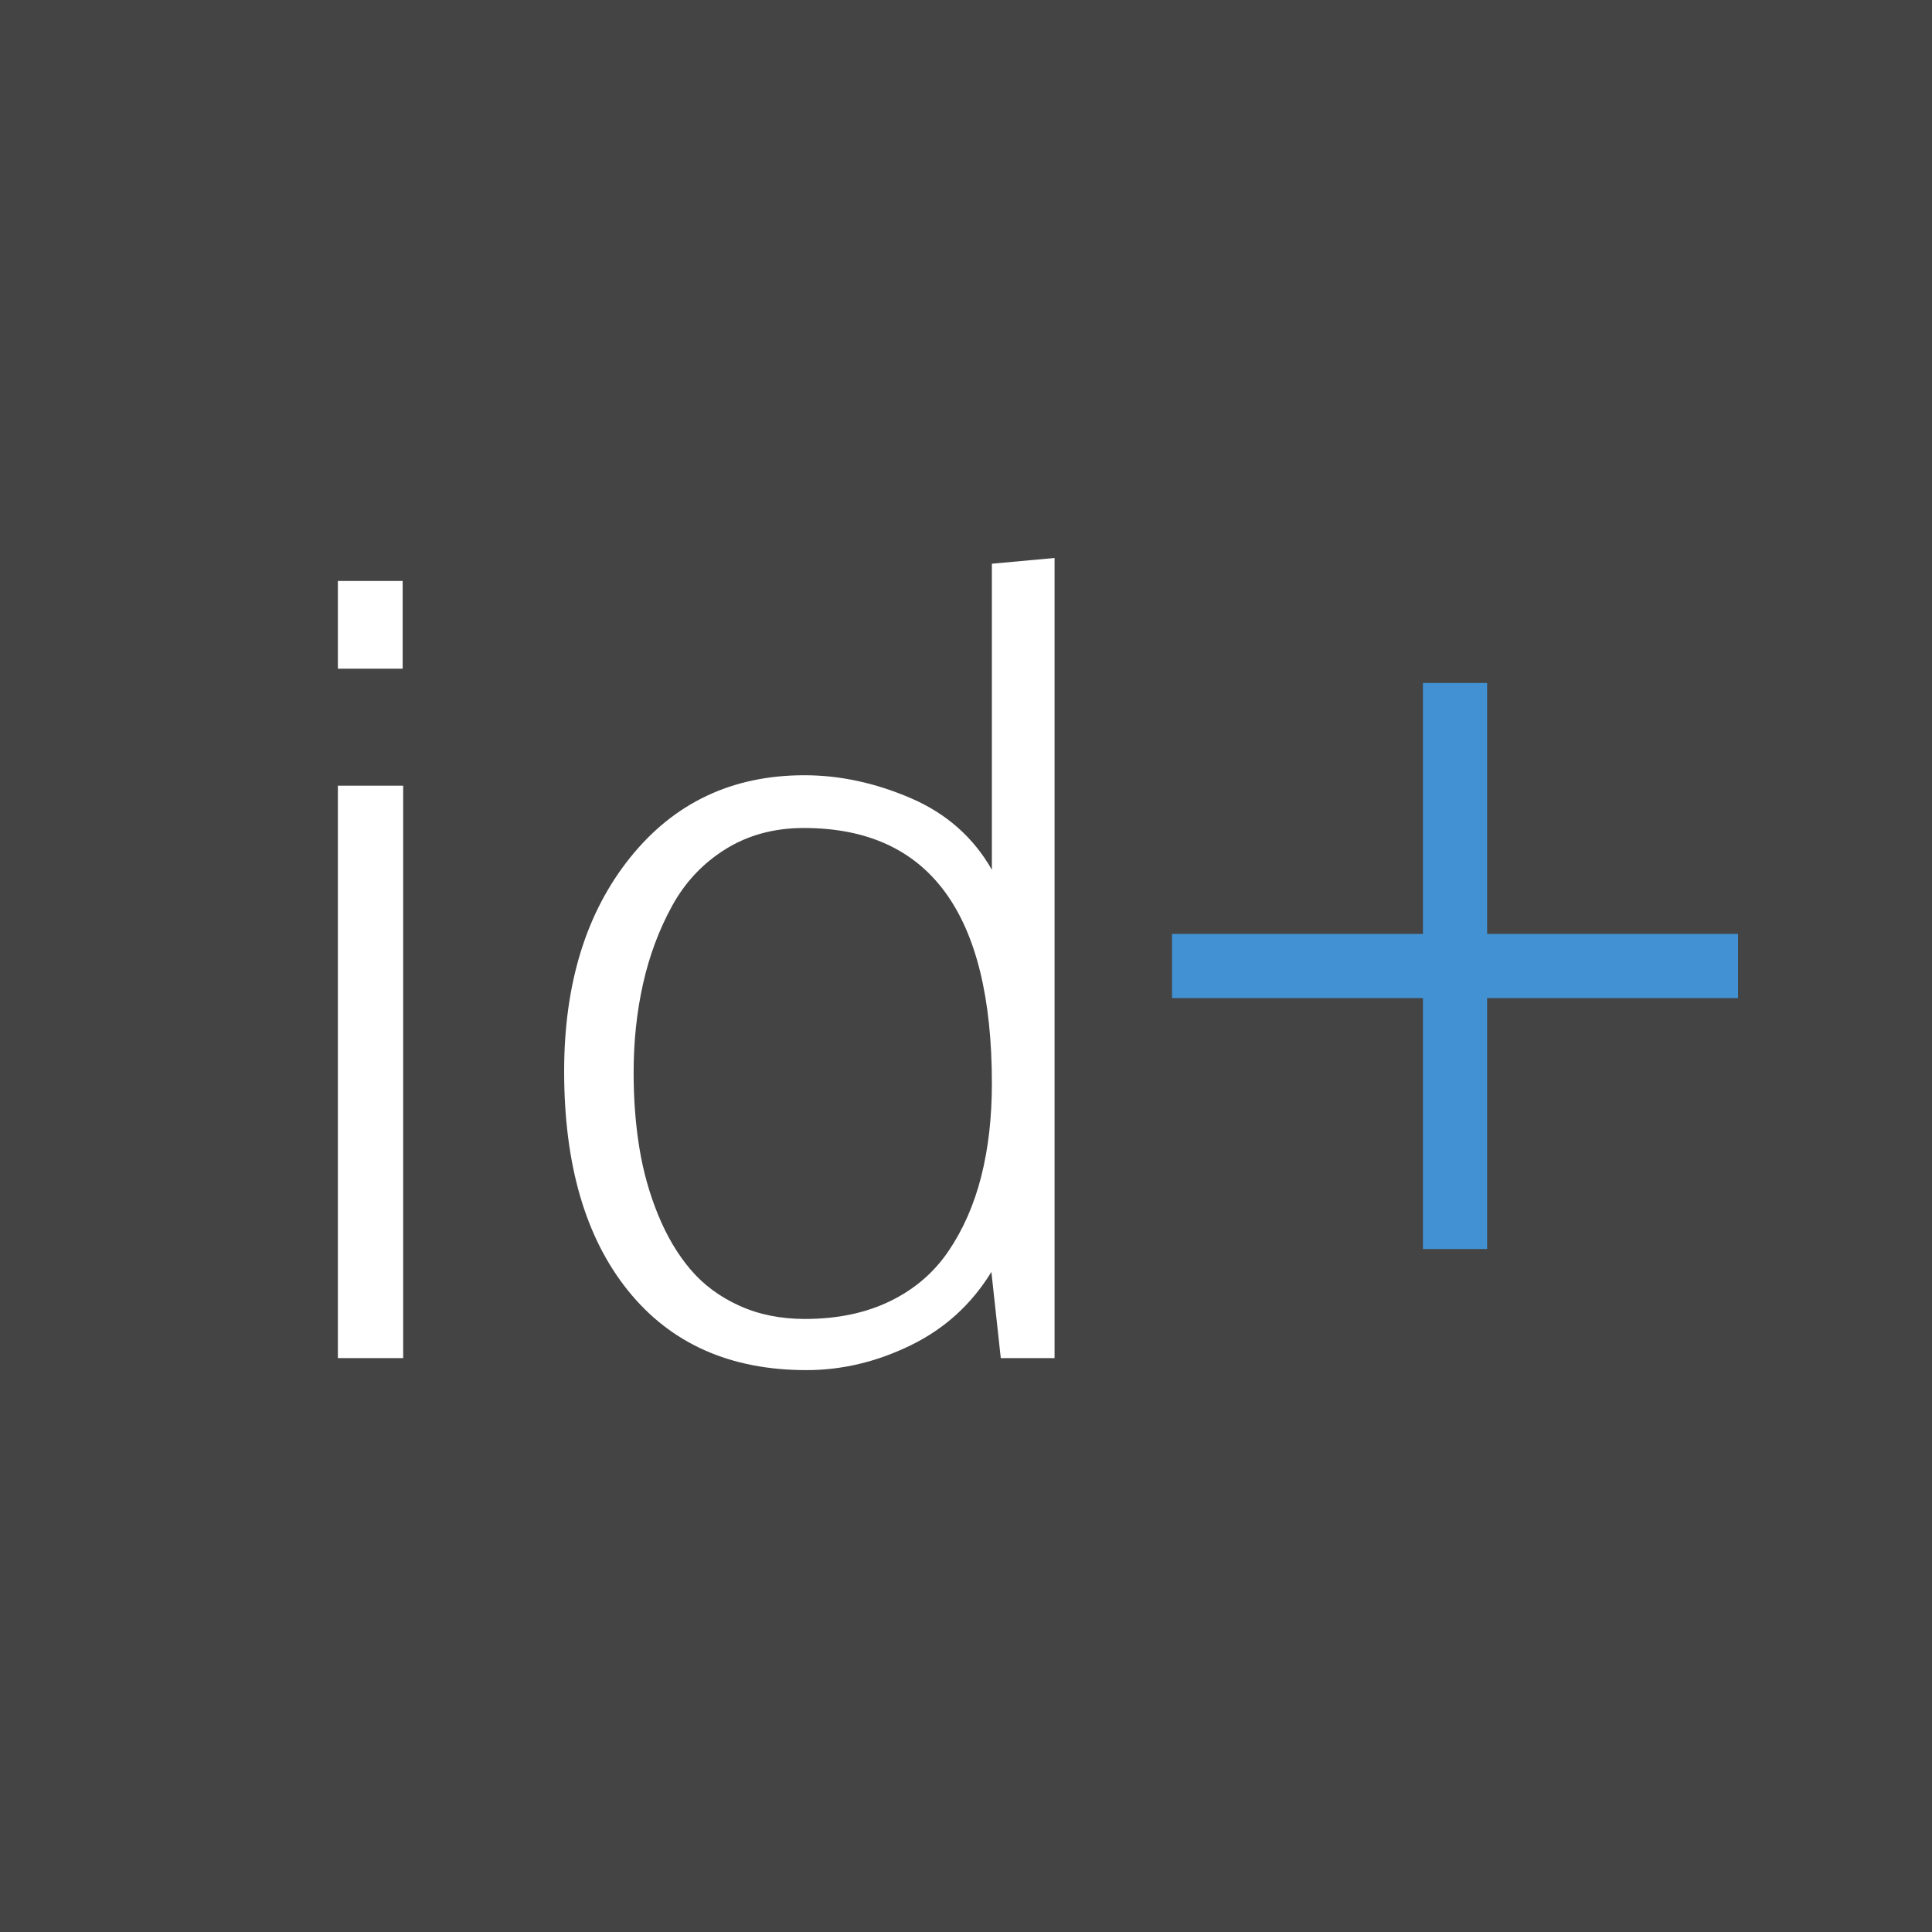
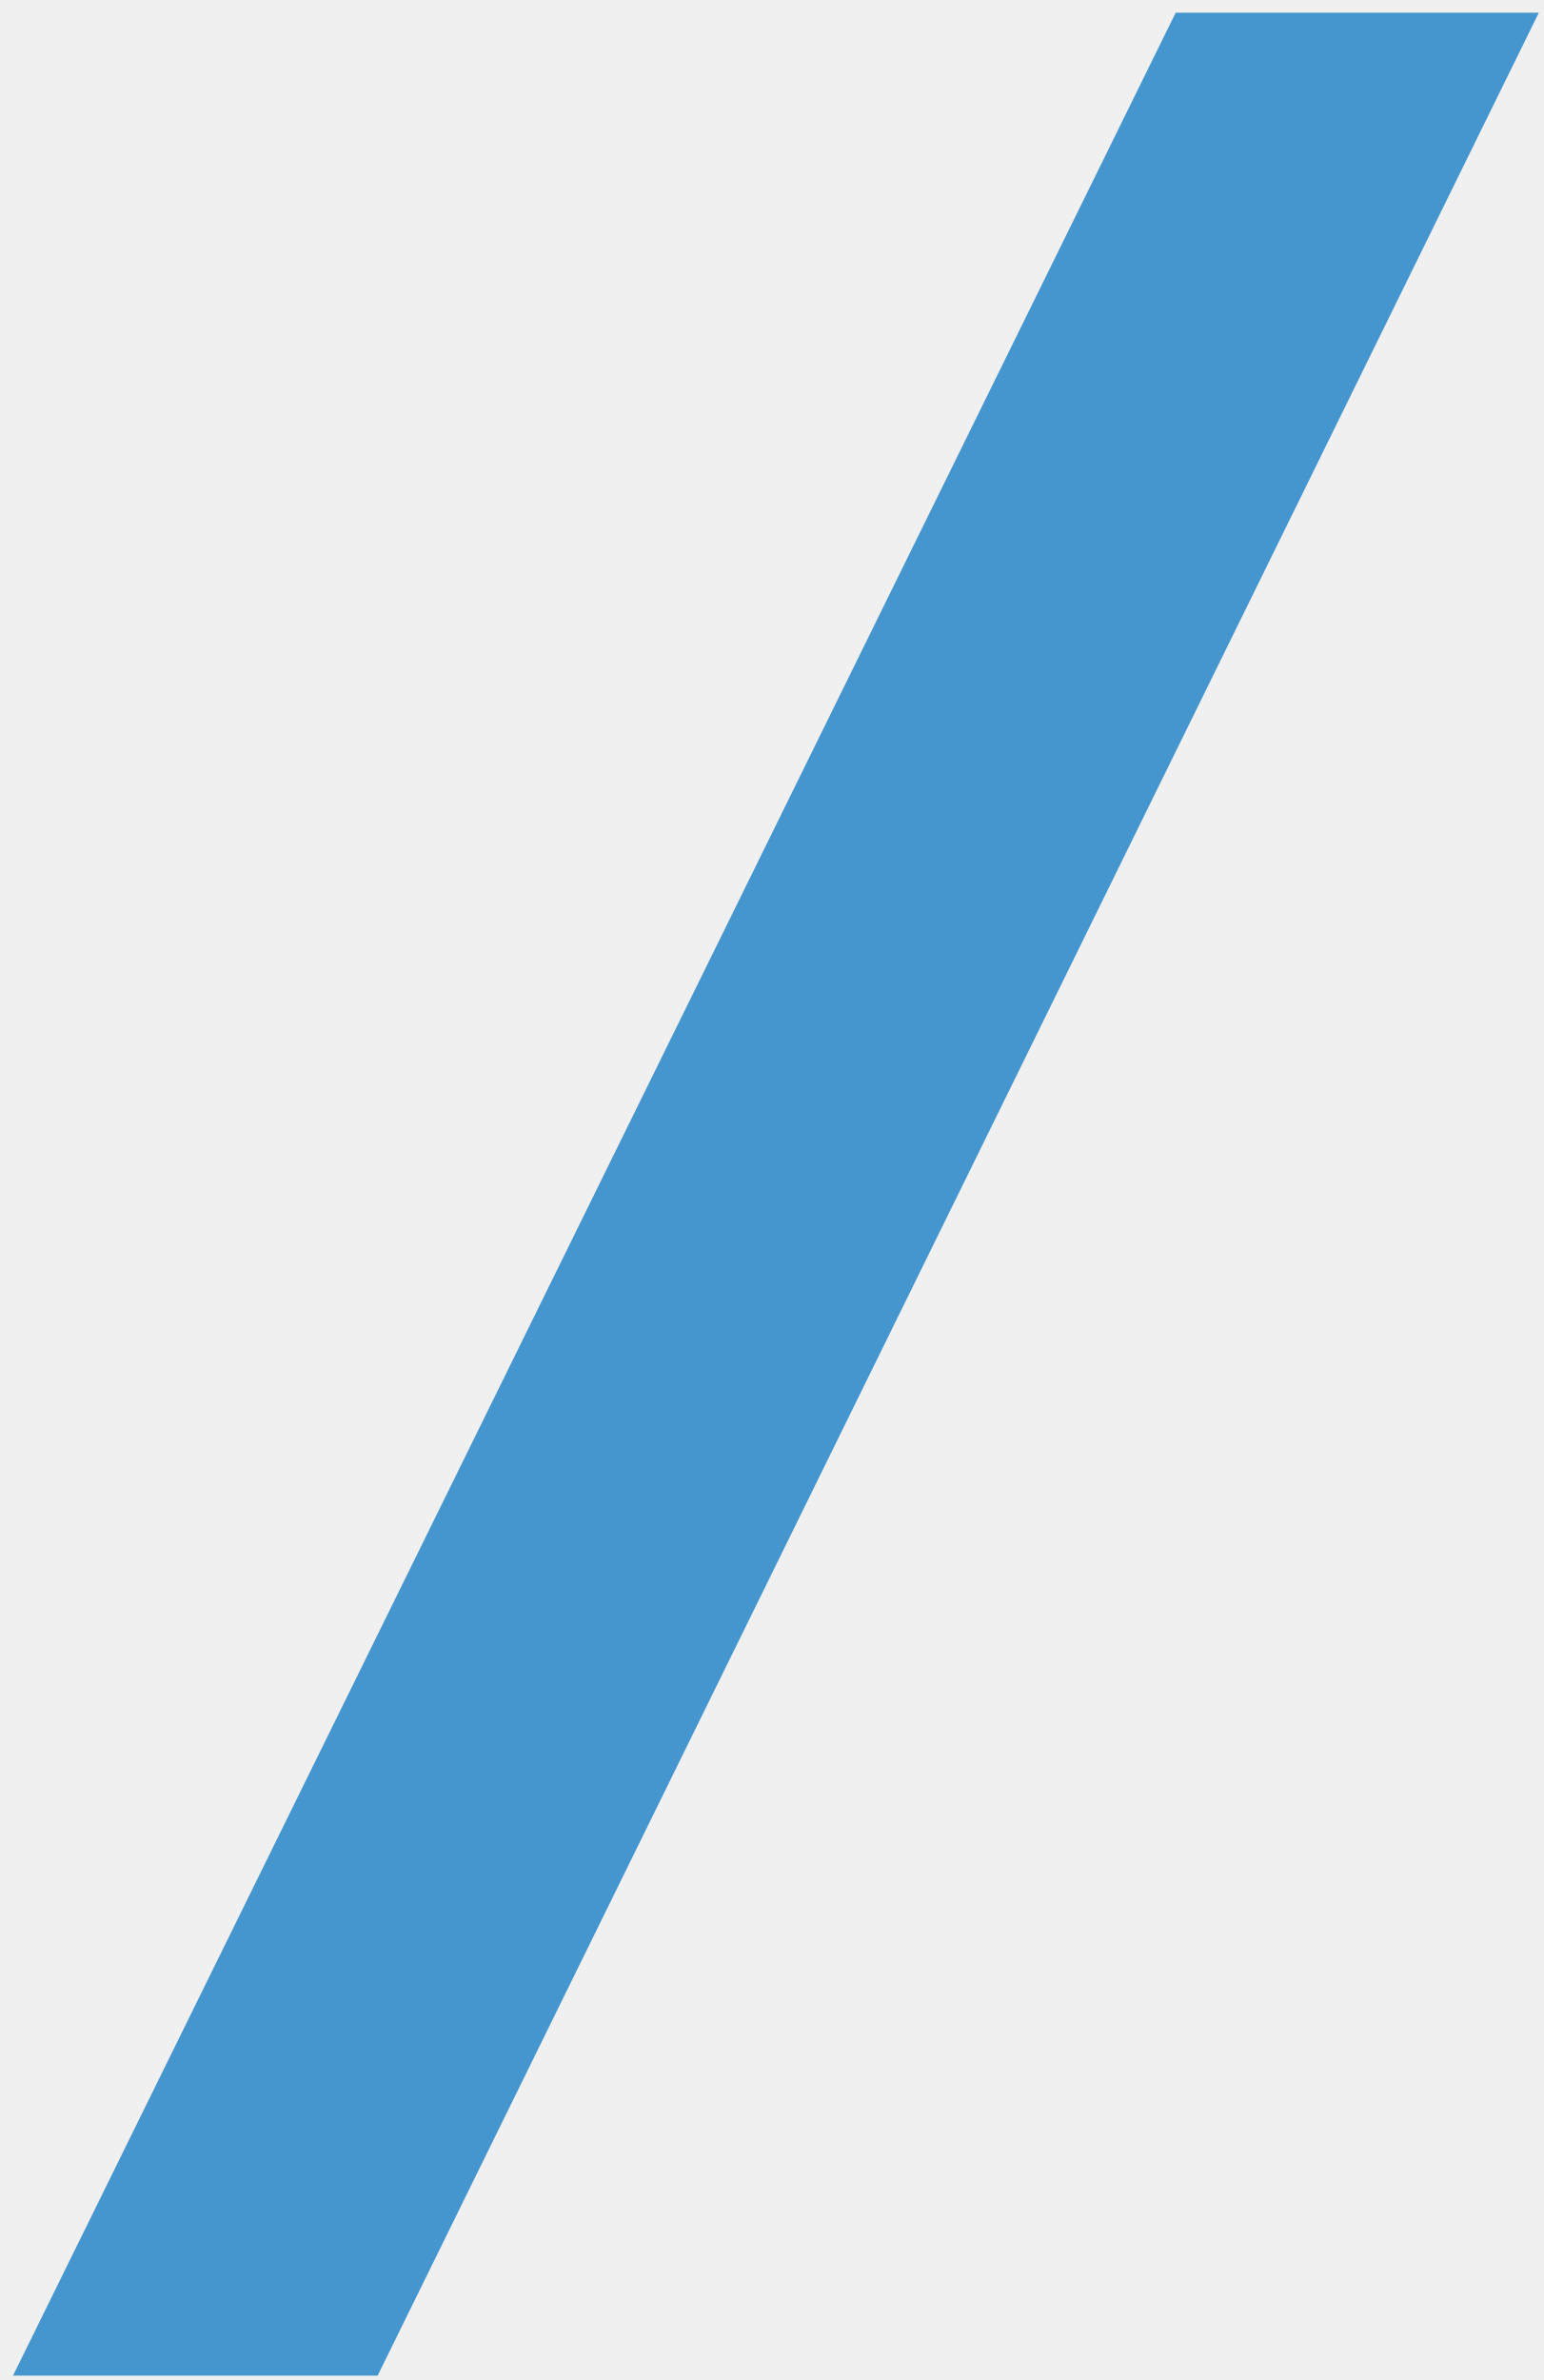
- <svg xmlns="http://www.w3.org/2000/svg" version="1.1" id="Layer_1" x="0px" y="0px" width="128px" height="128px" viewBox="0 0 128 128" style="enable-background:new 0 0 128 128;" xml:space="preserve">
+ <svg xmlns="http://www.w3.org/2000/svg" version="1.1" id="Layer_1" x="0px" y="0px" width="415px" height="640px" viewBox="0 0 415 640" enable-background="new 0 0 415 640" xml:space="preserve">
  <g>
-     <rect style="fill:#444444;" width="128" height="128" />
    <g>
-       <g>
-         <g>
-           <path style="fill:#FFFFFF;" d="M22.386,44.303V38.49h4.291v5.813H22.386z M22.386,89.979V52.054h4.325v37.924H22.386z" />
-           <path style="fill:#FFFFFF;" d="M53.432,90.774c-5.052,0-8.991-1.753-11.817-5.26c-2.826-3.506-4.239-8.351-4.239-14.533      c0-5.813,1.458-10.536,4.377-14.169c2.918-3.633,6.765-5.45,11.54-5.45c2.353,0,4.706,0.508,7.059,1.522      c2.353,1.016,4.141,2.595,5.363,4.741v-1.142V37.348l4.152-0.381v53.011h-3.563l-0.622-5.709      c-1.315,2.145-3.098,3.766-5.347,4.861C58.085,90.227,55.785,90.774,53.432,90.774z M53.328,87.384      c2.146,0,4.025-0.393,5.64-1.177s2.907-1.892,3.875-3.322c0.969-1.43,1.69-3.073,2.163-4.931      c0.473-1.856,0.709-3.915,0.709-6.177c0-11.28-4.152-16.92-12.456-16.92c-1.961,0-3.691,0.467-5.19,1.401      c-1.5,0.934-2.682,2.192-3.547,3.771c-0.865,1.581-1.505,3.299-1.92,5.156c-0.416,1.857-0.623,3.813-0.623,5.865      c0,1.777,0.126,3.443,0.381,5c0.253,1.558,0.668,3.04,1.246,4.446c0.576,1.407,1.292,2.613,2.146,3.616      c0.853,1.004,1.926,1.8,3.218,2.388C50.259,87.089,51.713,87.384,53.328,87.384z" />
-         </g>
-       </g>
-       <g>
-         <g>
-           <line style="fill:none;stroke:#4292D3;stroke-width:4.252;stroke-miterlimit:10;" x1="96.4" y1="45.25" x2="96.4" y2="82.75" />
-           <line style="fill:none;stroke:#4292D3;stroke-width:4.252;stroke-miterlimit:10;" x1="115.15" y1="64" x2="77.65" y2="64" />
-         </g>
-       </g>
+       <path fill="#4596CE" d="M101.563,638.821H3.5L316.177,3.42h97.661L101.563,638.821z" />
    </g>
  </g>
-   <g>
- </g>
-   <g>
- </g>
-   <g>
- </g>
-   <g>
- </g>
-   <g>
- </g>
</svg>
